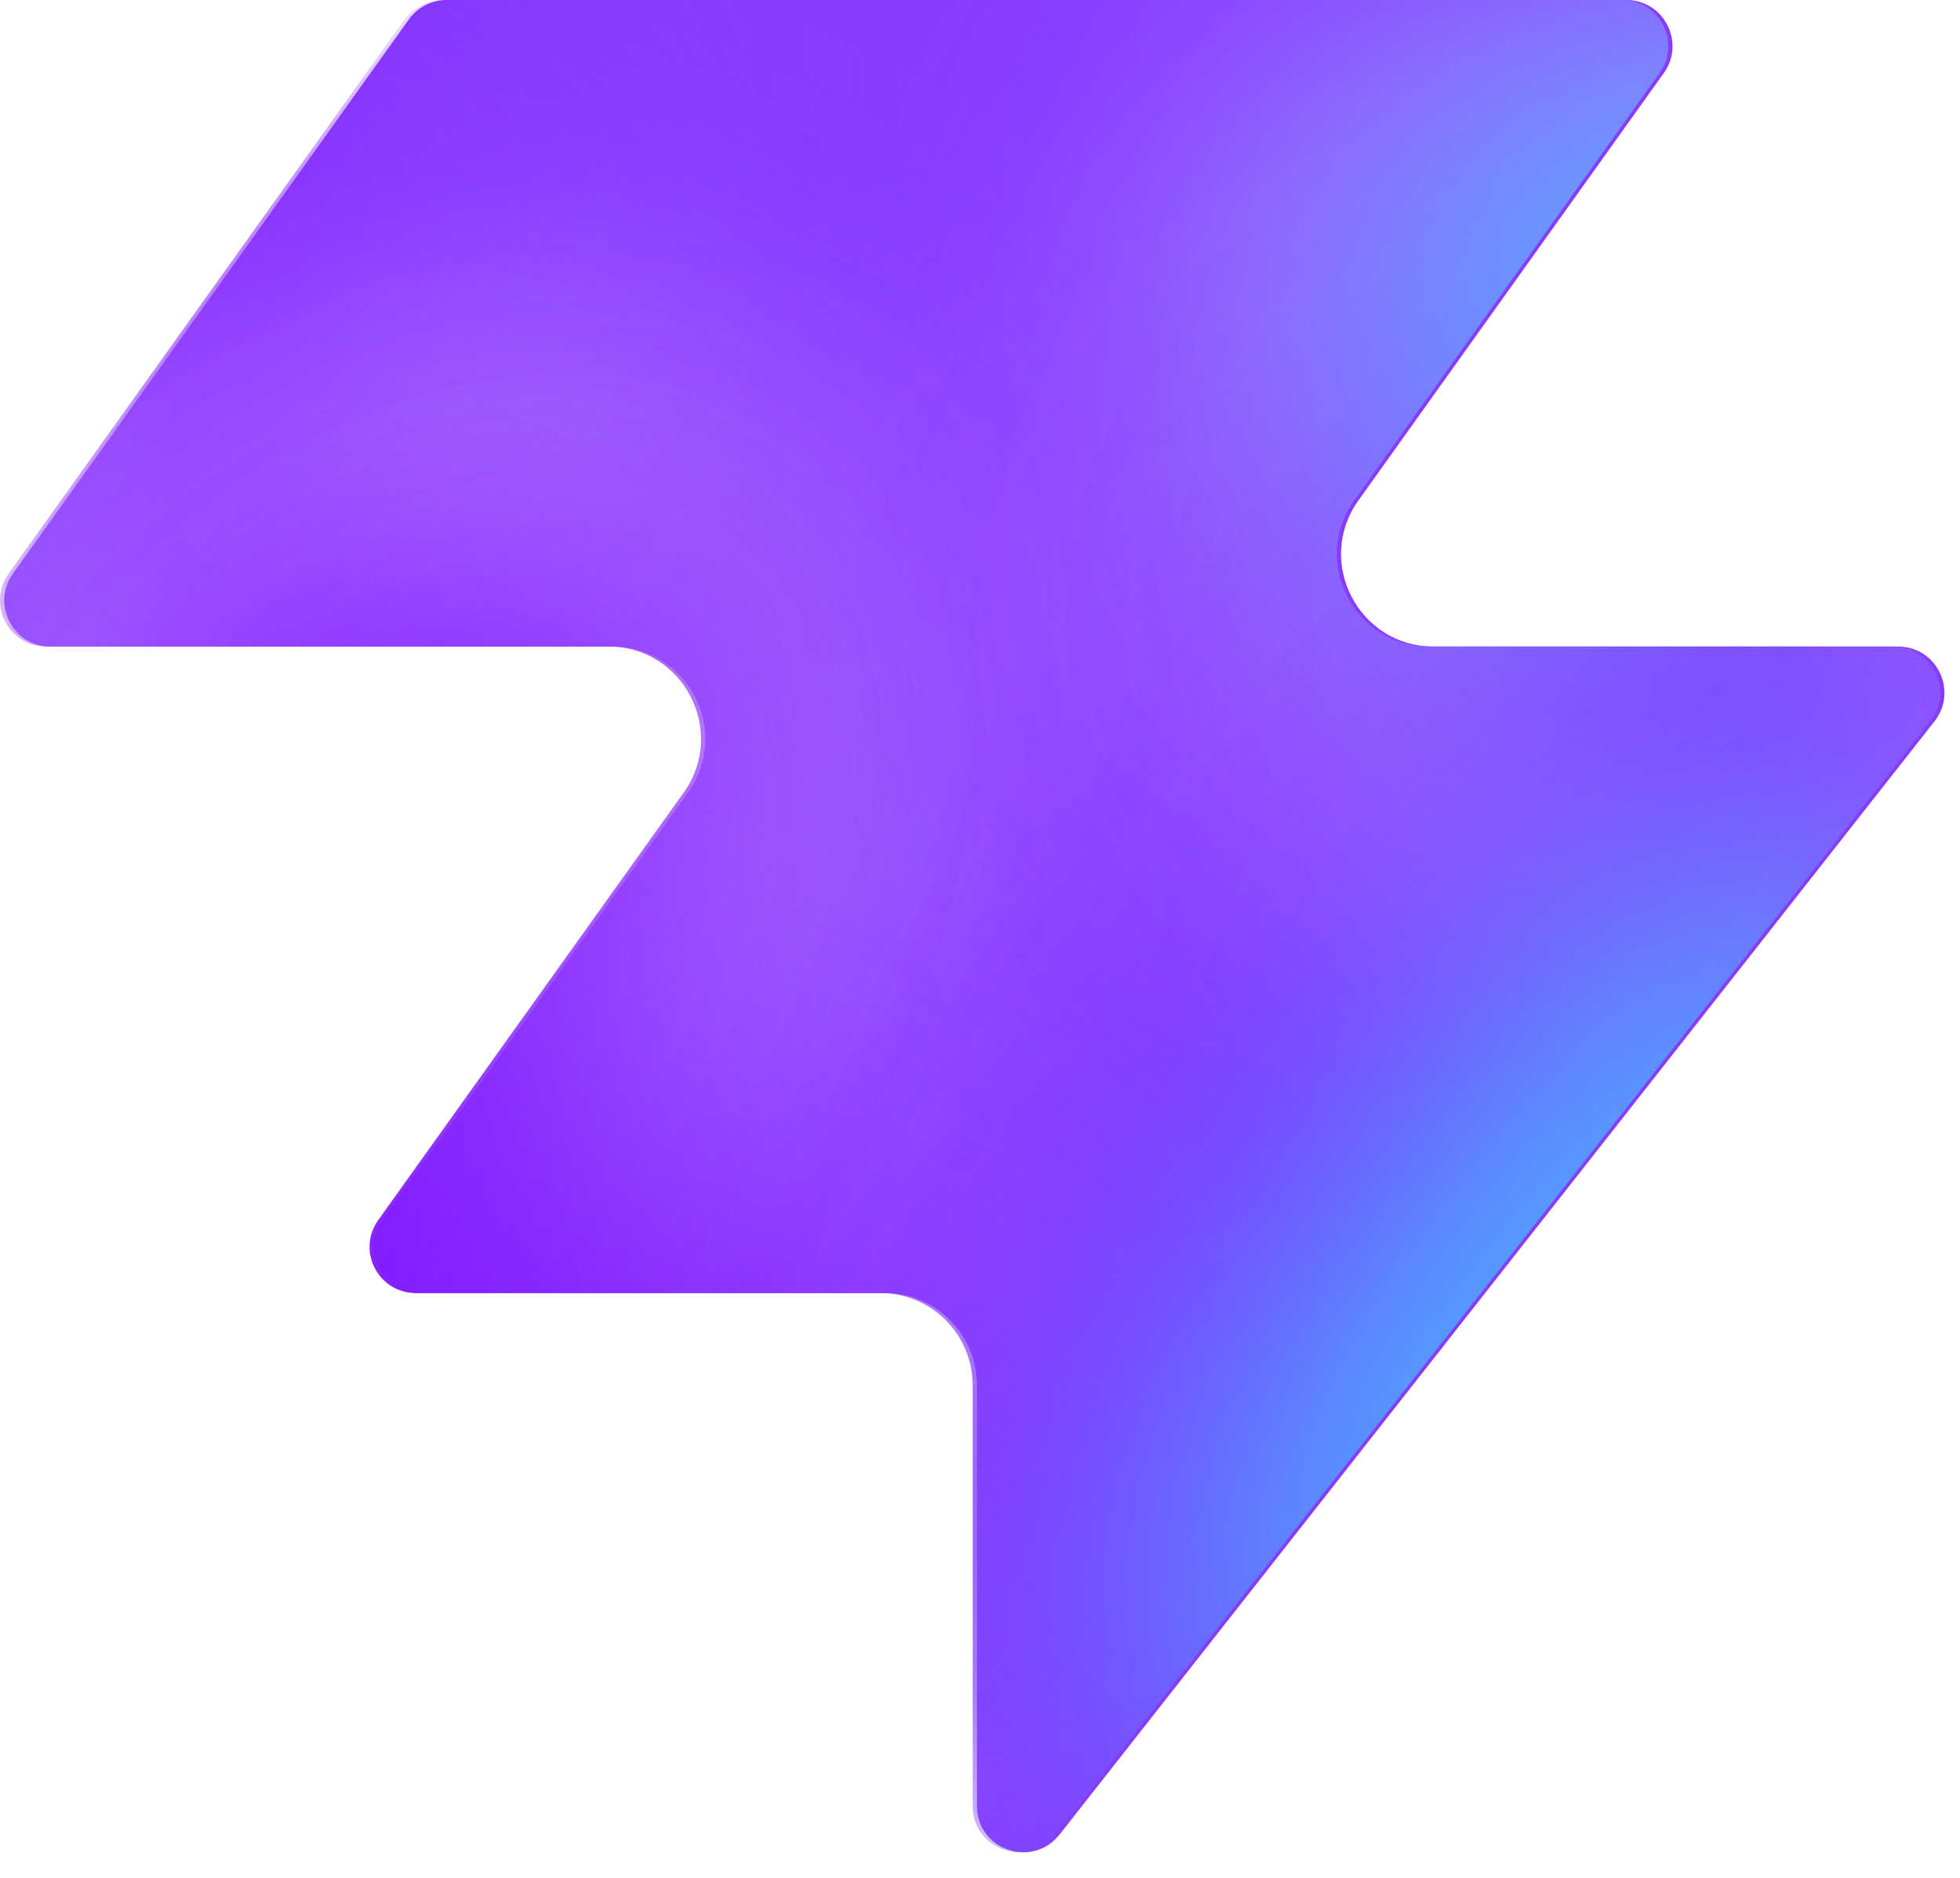
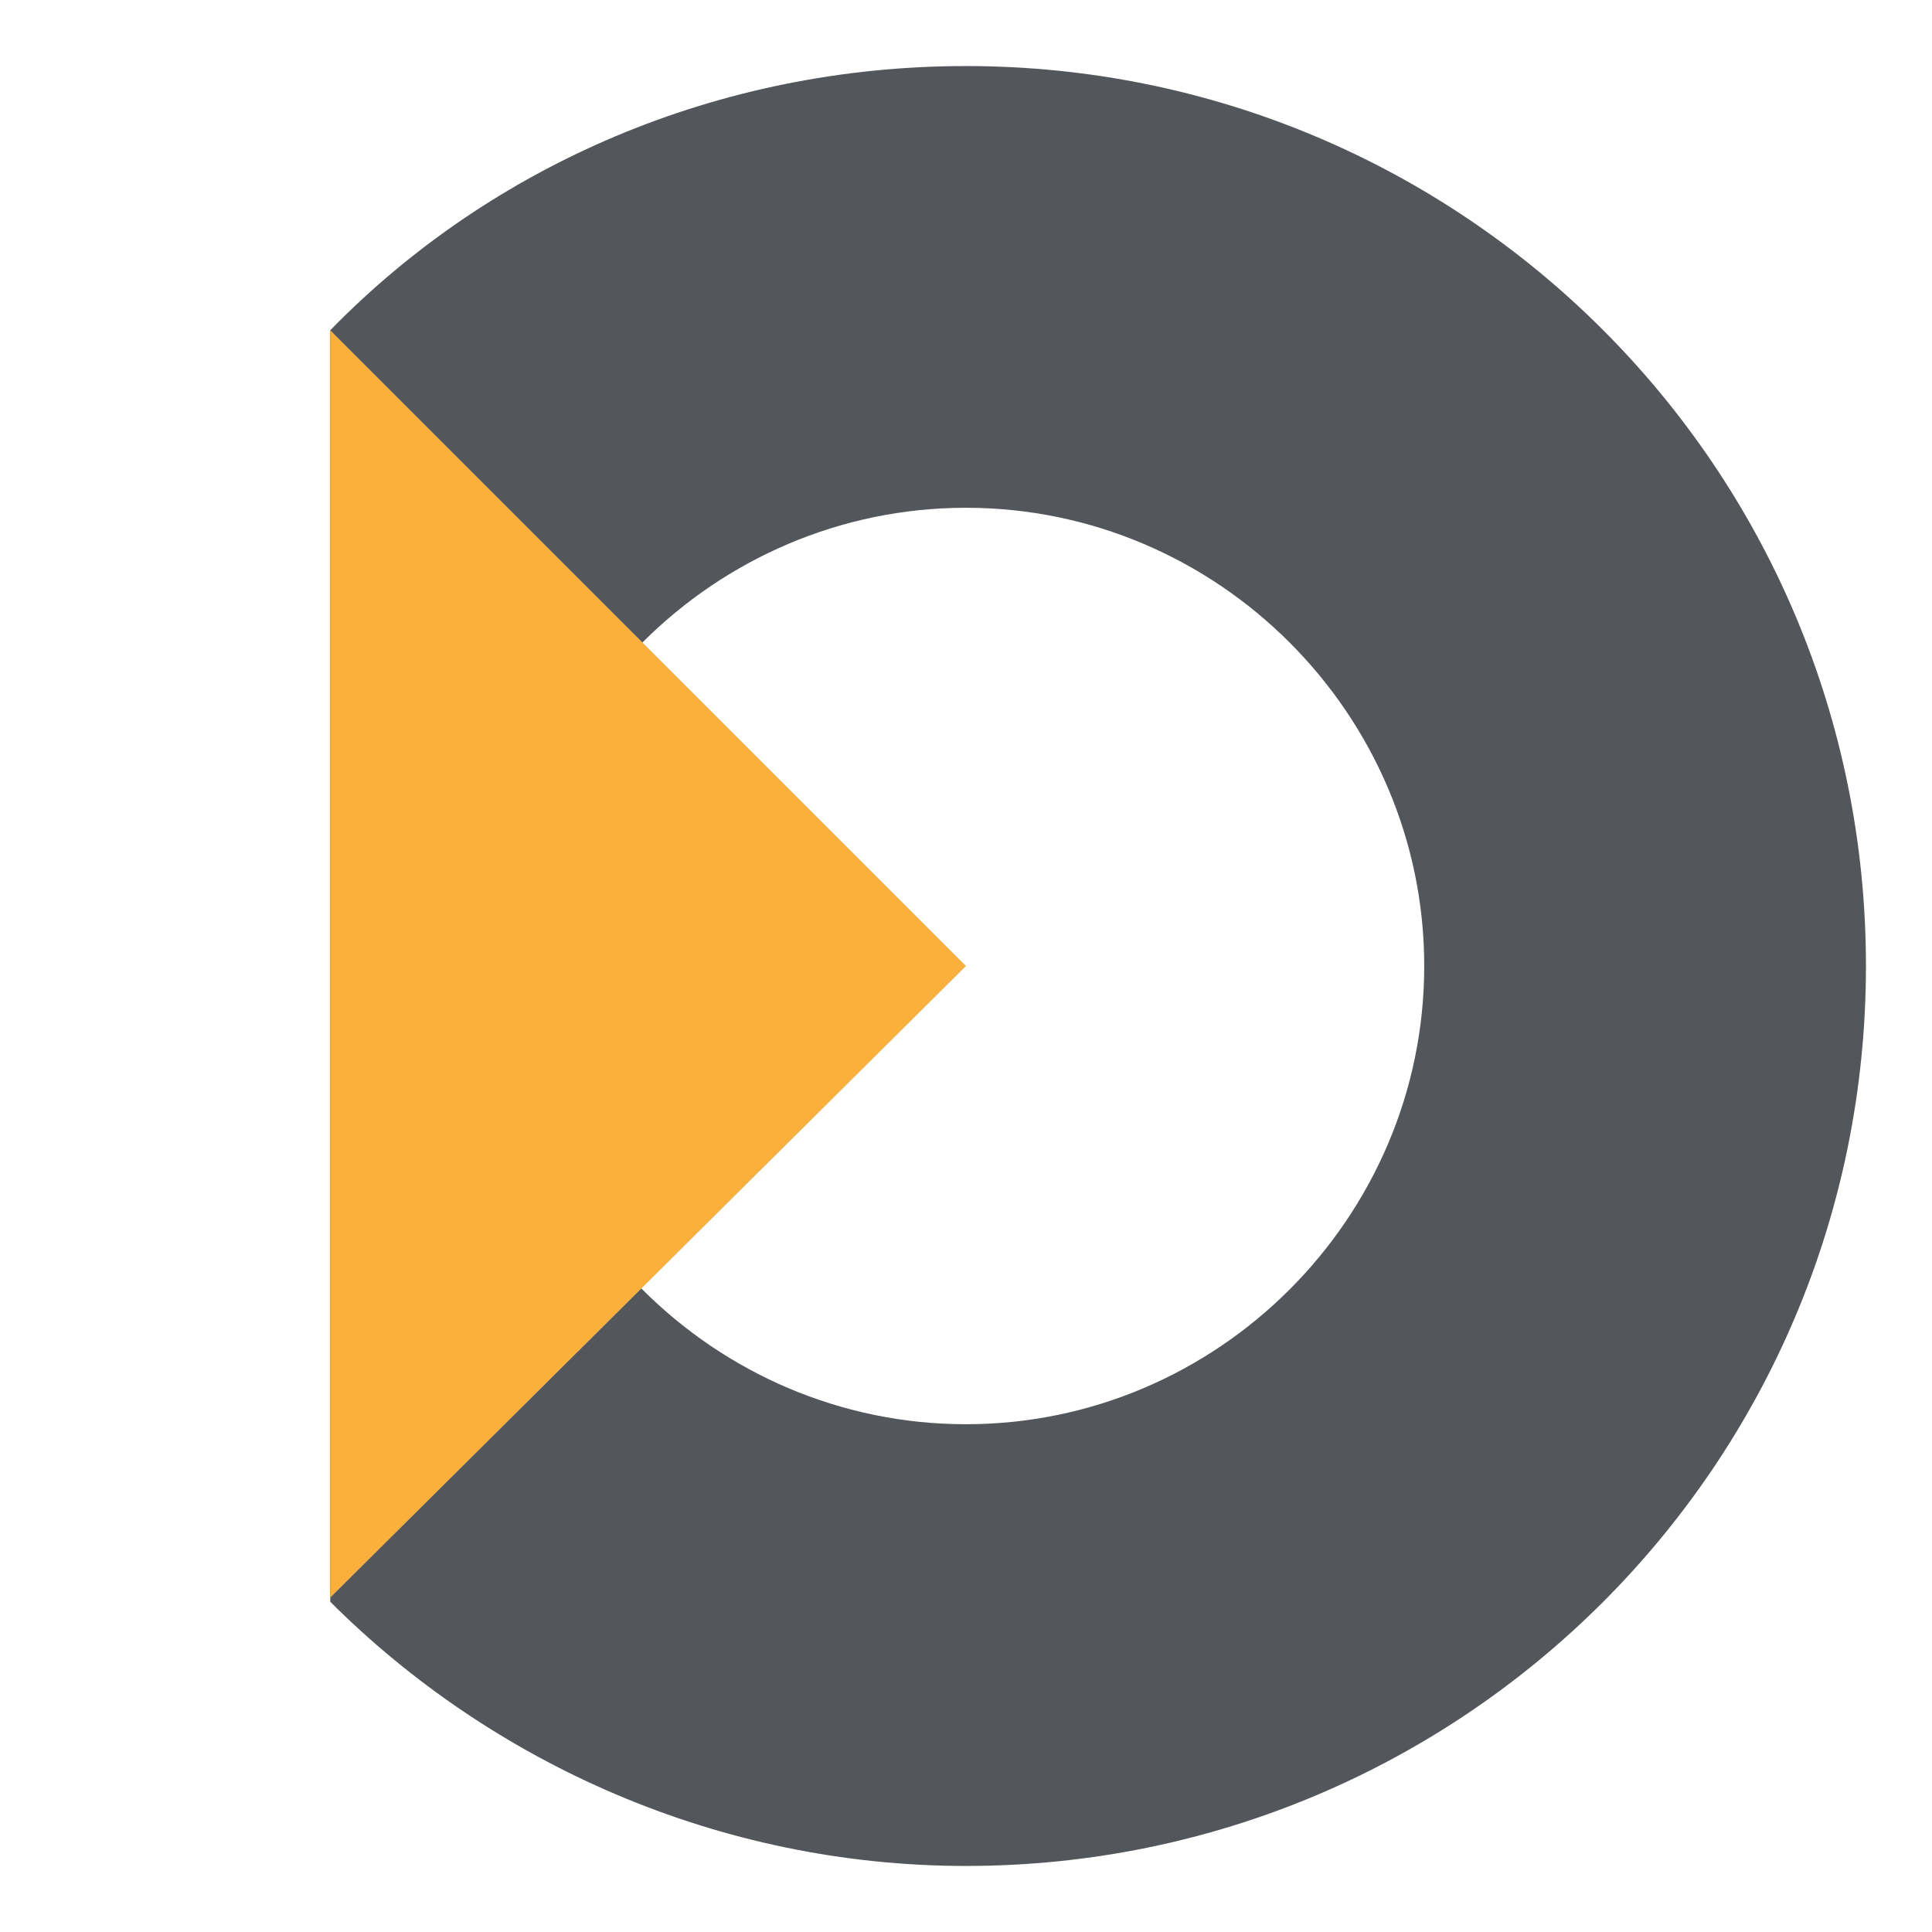
- <svg xmlns="http://www.w3.org/2000/svg" width="48" height="46" fill="none" viewBox="0 0 48 46">
-   <path fill="#863bff" d="M25.946 44.938c-.664.845-2.021.375-2.021-.698V33.937a2.26 2.26 0 0 0-2.262-2.262H10.287c-.92 0-1.456-1.04-.92-1.788l7.48-10.471c1.07-1.497 0-3.578-1.842-3.578H1.237c-.92 0-1.456-1.04-.92-1.788L10.013.474c.214-.297.556-.474.92-.474h28.894c.92 0 1.456 1.04.92 1.788l-7.48 10.471c-1.07 1.498 0 3.579 1.842 3.579h11.377c.943 0 1.473 1.088.89 1.83L25.947 44.94z" style="fill:#863bff;fill:color(display-p3 .525 .23 1);fill-opacity:1" />
-   <mask id="a" width="48" height="46" x="0" y="0" maskUnits="userSpaceOnUse" style="mask-type:alpha">
-     <path fill="#000" d="M25.842 44.938c-.664.844-2.021.375-2.021-.698V33.937a2.26 2.26 0 0 0-2.262-2.262H10.183c-.92 0-1.456-1.04-.92-1.788l7.48-10.471c1.07-1.498 0-3.579-1.842-3.579H1.133c-.92 0-1.456-1.04-.92-1.787L9.91.473c.214-.297.556-.474.92-.474h28.894c.92 0 1.456 1.04.92 1.788l-7.48 10.471c-1.07 1.498 0 3.578 1.842 3.578h11.377c.943 0 1.473 1.088.89 1.832L25.843 44.94z" style="fill:#000;fill-opacity:1" />
-   </mask>
-   <g mask="url(#a)">
-     <g filter="url(#b)">
-       <ellipse cx="5.508" cy="14.704" fill="#ede6ff" rx="5.508" ry="14.704" style="fill:#ede6ff;fill:color(display-p3 .927 .903 1);fill-opacity:1" transform="matrix(.00324 1 1 -.00324 -4.47 31.516)" />
-     </g>
-     <g filter="url(#c)">
-       <ellipse cx="10.399" cy="29.851" fill="#ede6ff" rx="10.399" ry="29.851" style="fill:#ede6ff;fill:color(display-p3 .927 .903 1);fill-opacity:1" transform="matrix(.00324 1 1 -.00324 -39.328 7.883)" />
-     </g>
-     <g filter="url(#d)">
-       <ellipse cx="5.508" cy="30.487" fill="#7e14ff" rx="5.508" ry="30.487" style="fill:#7e14ff;fill:color(display-p3 .492 .077 1);fill-opacity:1" transform="rotate(89.814 -25.913 -14.639)scale(1 -1)" />
-     </g>
-     <g filter="url(#e)">
-       <ellipse cx="5.508" cy="30.599" fill="#7e14ff" rx="5.508" ry="30.599" style="fill:#7e14ff;fill:color(display-p3 .492 .077 1);fill-opacity:1" transform="rotate(89.814 -32.644 -3.334)scale(1 -1)" />
-     </g>
-     <g filter="url(#f)">
-       <ellipse cx="5.508" cy="30.599" fill="#7e14ff" rx="5.508" ry="30.599" style="fill:#7e14ff;fill:color(display-p3 .492 .077 1);fill-opacity:1" transform="matrix(.00324 1 1 -.00324 -34.34 30.47)" />
-     </g>
-     <g filter="url(#g)">
-       <ellipse cx="14.072" cy="22.078" fill="#ede6ff" rx="14.072" ry="22.078" style="fill:#ede6ff;fill:color(display-p3 .927 .903 1);fill-opacity:1" transform="rotate(93.35 24.506 48.493)scale(-1 1)" />
-     </g>
-     <g filter="url(#h)">
-       <ellipse cx="3.47" cy="21.501" fill="#7e14ff" rx="3.47" ry="21.501" style="fill:#7e14ff;fill:color(display-p3 .492 .077 1);fill-opacity:1" transform="rotate(89.009 28.708 47.59)scale(-1 1)" />
-     </g>
-     <g filter="url(#i)">
-       <ellipse cx="3.47" cy="21.501" fill="#7e14ff" rx="3.47" ry="21.501" style="fill:#7e14ff;fill:color(display-p3 .492 .077 1);fill-opacity:1" transform="rotate(89.009 28.708 47.59)scale(-1 1)" />
-     </g>
-     <g filter="url(#j)">
-       <ellipse cx=".387" cy="8.972" fill="#7e14ff" rx="4.407" ry="29.108" style="fill:#7e14ff;fill:color(display-p3 .492 .077 1);fill-opacity:1" transform="rotate(39.51 .387 8.972)" />
-     </g>
-     <g filter="url(#k)">
-       <ellipse cx="47.523" cy="-6.092" fill="#7e14ff" rx="4.407" ry="29.108" style="fill:#7e14ff;fill:color(display-p3 .492 .077 1);fill-opacity:1" transform="rotate(37.892 47.523 -6.092)" />
-     </g>
-     <g filter="url(#l)">
-       <ellipse cx="41.412" cy="6.333" fill="#47bfff" rx="5.971" ry="9.665" style="fill:#47bfff;fill:color(display-p3 .28 .748 1);fill-opacity:1" transform="rotate(37.892 41.412 6.333)" />
-     </g>
-     <g filter="url(#m)">
-       <ellipse cx="-1.879" cy="38.332" fill="#7e14ff" rx="4.407" ry="29.108" style="fill:#7e14ff;fill:color(display-p3 .492 .077 1);fill-opacity:1" transform="rotate(37.892 -1.88 38.332)" />
-     </g>
-     <g filter="url(#n)">
-       <ellipse cx="-1.879" cy="38.332" fill="#7e14ff" rx="4.407" ry="29.108" style="fill:#7e14ff;fill:color(display-p3 .492 .077 1);fill-opacity:1" transform="rotate(37.892 -1.88 38.332)" />
-     </g>
-     <g filter="url(#o)">
-       <ellipse cx="35.651" cy="29.907" fill="#7e14ff" rx="4.407" ry="29.108" style="fill:#7e14ff;fill:color(display-p3 .492 .077 1);fill-opacity:1" transform="rotate(37.892 35.651 29.907)" />
-     </g>
-     <g filter="url(#p)">
-       <ellipse cx="38.418" cy="32.4" fill="#47bfff" rx="5.971" ry="15.297" style="fill:#47bfff;fill:color(display-p3 .28 .748 1);fill-opacity:1" transform="rotate(37.892 38.418 32.4)" />
-     </g>
-   </g>
-   <defs>
-     <filter id="b" width="60.045" height="41.654" x="-19.77" y="16.149" color-interpolation-filters="sRGB" filterUnits="userSpaceOnUse">
-       <feFlood flood-opacity="0" result="BackgroundImageFix" />
-       <feBlend in="SourceGraphic" in2="BackgroundImageFix" result="shape" />
-       <feGaussianBlur result="effect1_foregroundBlur_2002_17158" stdDeviation="7.659" />
-     </filter>
-     <filter id="c" width="90.34" height="51.437" x="-54.613" y="-7.533" color-interpolation-filters="sRGB" filterUnits="userSpaceOnUse">
-       <feFlood flood-opacity="0" result="BackgroundImageFix" />
-       <feBlend in="SourceGraphic" in2="BackgroundImageFix" result="shape" />
-       <feGaussianBlur result="effect1_foregroundBlur_2002_17158" stdDeviation="7.659" />
-     </filter>
-     <filter id="d" width="79.355" height="29.4" x="-49.64" y="2.03" color-interpolation-filters="sRGB" filterUnits="userSpaceOnUse">
-       <feFlood flood-opacity="0" result="BackgroundImageFix" />
-       <feBlend in="SourceGraphic" in2="BackgroundImageFix" result="shape" />
-       <feGaussianBlur result="effect1_foregroundBlur_2002_17158" stdDeviation="4.596" />
-     </filter>
-     <filter id="e" width="79.579" height="29.4" x="-45.045" y="20.029" color-interpolation-filters="sRGB" filterUnits="userSpaceOnUse">
-       <feFlood flood-opacity="0" result="BackgroundImageFix" />
-       <feBlend in="SourceGraphic" in2="BackgroundImageFix" result="shape" />
-       <feGaussianBlur result="effect1_foregroundBlur_2002_17158" stdDeviation="4.596" />
-     </filter>
-     <filter id="f" width="79.579" height="29.4" x="-43.513" y="21.178" color-interpolation-filters="sRGB" filterUnits="userSpaceOnUse">
-       <feFlood flood-opacity="0" result="BackgroundImageFix" />
-       <feBlend in="SourceGraphic" in2="BackgroundImageFix" result="shape" />
-       <feGaussianBlur result="effect1_foregroundBlur_2002_17158" stdDeviation="4.596" />
-     </filter>
-     <filter id="g" width="74.749" height="58.852" x="15.756" y="-17.901" color-interpolation-filters="sRGB" filterUnits="userSpaceOnUse">
-       <feFlood flood-opacity="0" result="BackgroundImageFix" />
-       <feBlend in="SourceGraphic" in2="BackgroundImageFix" result="shape" />
-       <feGaussianBlur result="effect1_foregroundBlur_2002_17158" stdDeviation="7.659" />
-     </filter>
-     <filter id="h" width="61.377" height="25.362" x="23.548" y="2.284" color-interpolation-filters="sRGB" filterUnits="userSpaceOnUse">
-       <feFlood flood-opacity="0" result="BackgroundImageFix" />
-       <feBlend in="SourceGraphic" in2="BackgroundImageFix" result="shape" />
-       <feGaussianBlur result="effect1_foregroundBlur_2002_17158" stdDeviation="4.596" />
-     </filter>
-     <filter id="i" width="61.377" height="25.362" x="23.548" y="2.284" color-interpolation-filters="sRGB" filterUnits="userSpaceOnUse">
-       <feFlood flood-opacity="0" result="BackgroundImageFix" />
-       <feBlend in="SourceGraphic" in2="BackgroundImageFix" result="shape" />
-       <feGaussianBlur result="effect1_foregroundBlur_2002_17158" stdDeviation="4.596" />
-     </filter>
-     <filter id="j" width="56.045" height="63.649" x="-27.636" y="-22.853" color-interpolation-filters="sRGB" filterUnits="userSpaceOnUse">
-       <feFlood flood-opacity="0" result="BackgroundImageFix" />
-       <feBlend in="SourceGraphic" in2="BackgroundImageFix" result="shape" />
-       <feGaussianBlur result="effect1_foregroundBlur_2002_17158" stdDeviation="4.596" />
-     </filter>
-     <filter id="k" width="54.814" height="64.646" x="20.116" y="-38.415" color-interpolation-filters="sRGB" filterUnits="userSpaceOnUse">
-       <feFlood flood-opacity="0" result="BackgroundImageFix" />
-       <feBlend in="SourceGraphic" in2="BackgroundImageFix" result="shape" />
-       <feGaussianBlur result="effect1_foregroundBlur_2002_17158" stdDeviation="4.596" />
-     </filter>
-     <filter id="l" width="33.541" height="35.313" x="24.641" y="-11.323" color-interpolation-filters="sRGB" filterUnits="userSpaceOnUse">
-       <feFlood flood-opacity="0" result="BackgroundImageFix" />
-       <feBlend in="SourceGraphic" in2="BackgroundImageFix" result="shape" />
-       <feGaussianBlur result="effect1_foregroundBlur_2002_17158" stdDeviation="4.596" />
-     </filter>
-     <filter id="m" width="54.814" height="64.646" x="-29.286" y="6.009" color-interpolation-filters="sRGB" filterUnits="userSpaceOnUse">
-       <feFlood flood-opacity="0" result="BackgroundImageFix" />
-       <feBlend in="SourceGraphic" in2="BackgroundImageFix" result="shape" />
-       <feGaussianBlur result="effect1_foregroundBlur_2002_17158" stdDeviation="4.596" />
-     </filter>
-     <filter id="n" width="54.814" height="64.646" x="-29.286" y="6.009" color-interpolation-filters="sRGB" filterUnits="userSpaceOnUse">
-       <feFlood flood-opacity="0" result="BackgroundImageFix" />
-       <feBlend in="SourceGraphic" in2="BackgroundImageFix" result="shape" />
-       <feGaussianBlur result="effect1_foregroundBlur_2002_17158" stdDeviation="4.596" />
-     </filter>
-     <filter id="o" width="54.814" height="64.646" x="8.244" y="-2.416" color-interpolation-filters="sRGB" filterUnits="userSpaceOnUse">
-       <feFlood flood-opacity="0" result="BackgroundImageFix" />
-       <feBlend in="SourceGraphic" in2="BackgroundImageFix" result="shape" />
-       <feGaussianBlur result="effect1_foregroundBlur_2002_17158" stdDeviation="4.596" />
-     </filter>
-     <filter id="p" width="39.409" height="43.623" x="18.713" y="10.588" color-interpolation-filters="sRGB" filterUnits="userSpaceOnUse">
-       <feFlood flood-opacity="0" result="BackgroundImageFix" />
-       <feBlend in="SourceGraphic" in2="BackgroundImageFix" result="shape" />
-       <feGaussianBlur result="effect1_foregroundBlur_2002_17158" stdDeviation="4.596" />
-     </filter>
-   </defs>
+ <svg xmlns="http://www.w3.org/2000/svg" viewBox="115.5 42.5 46.8 46.8">
+   <path fill="#53565A" d="M138.9,44.1c-6,0-11.5,2.4-15.4,6.4v30.8c3.9,3.9,9.4,6.4,15.4,6.4c12,0,21.8-9.7,21.8-21.8S150.9,44.1,138.9,44.1z M138.9,77c-6.1,0-11.1-5-11.1-11.1s5-11.1,11.1-11.1s11.1,5,11.1,11.1S145,77,138.9,77z" />
+   <polygon fill="#FBB03B" points="123.5,50.5 138.9,65.9 123.5,81.2" />
</svg>
